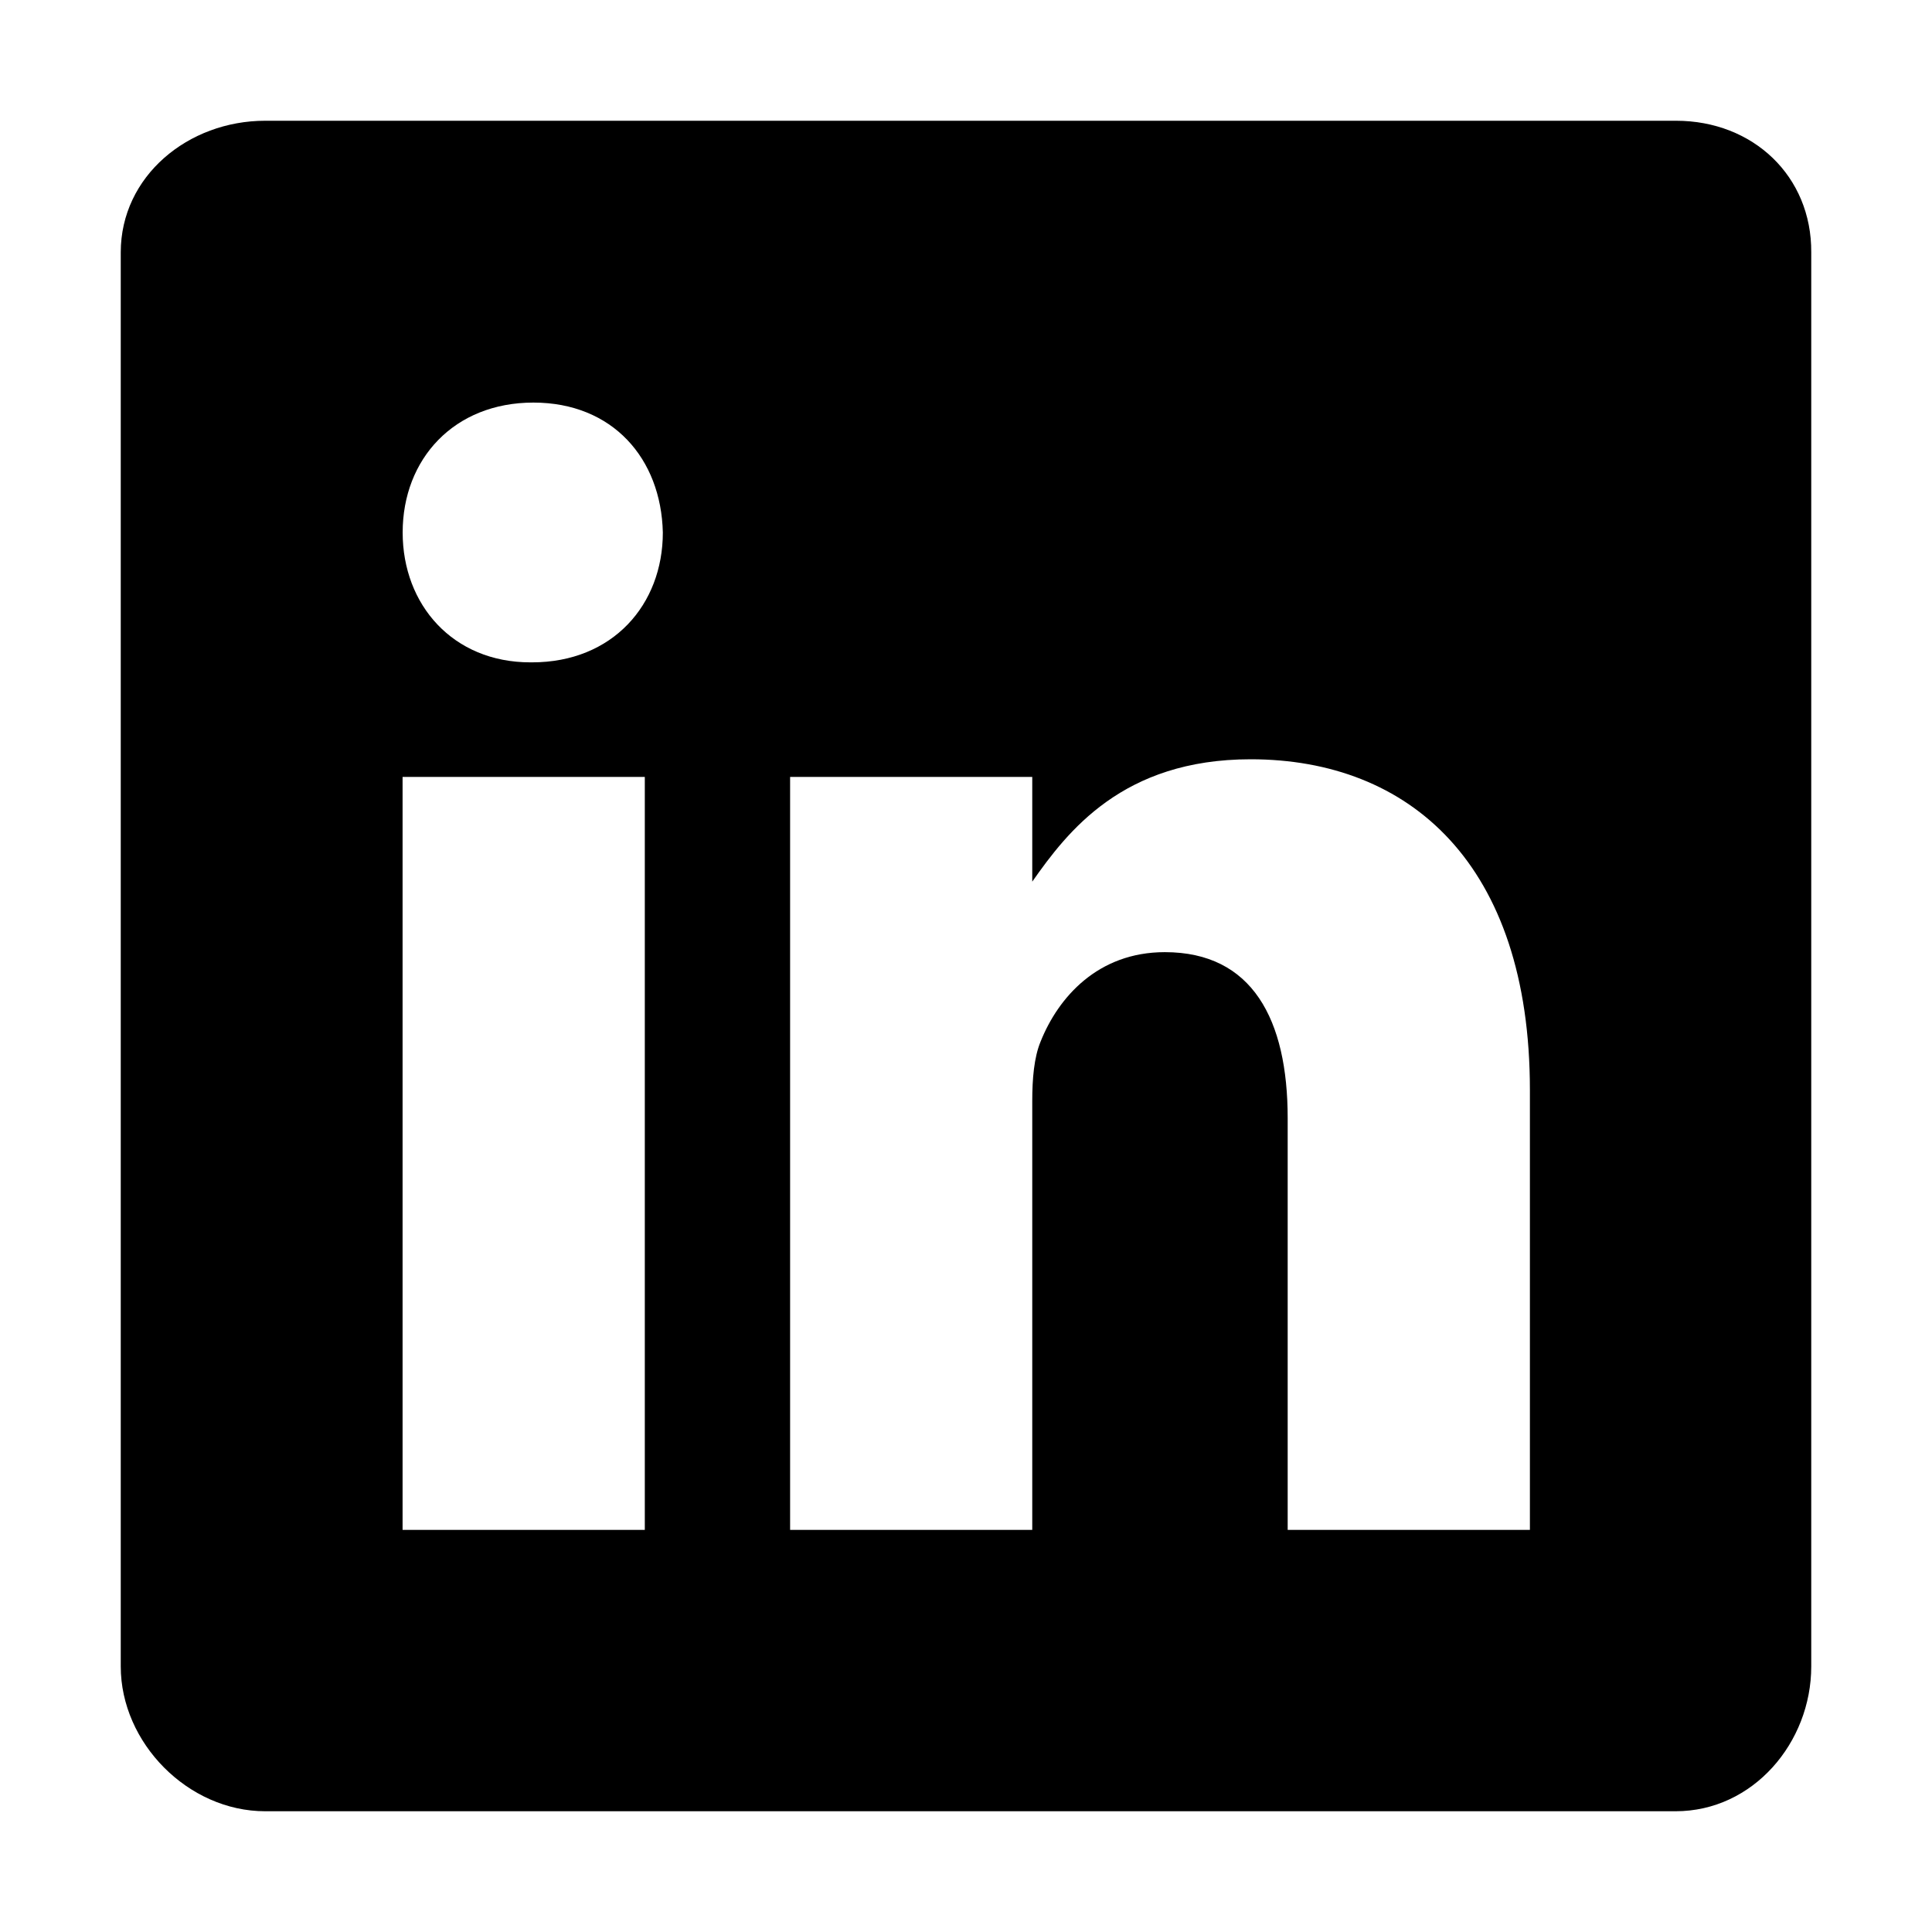
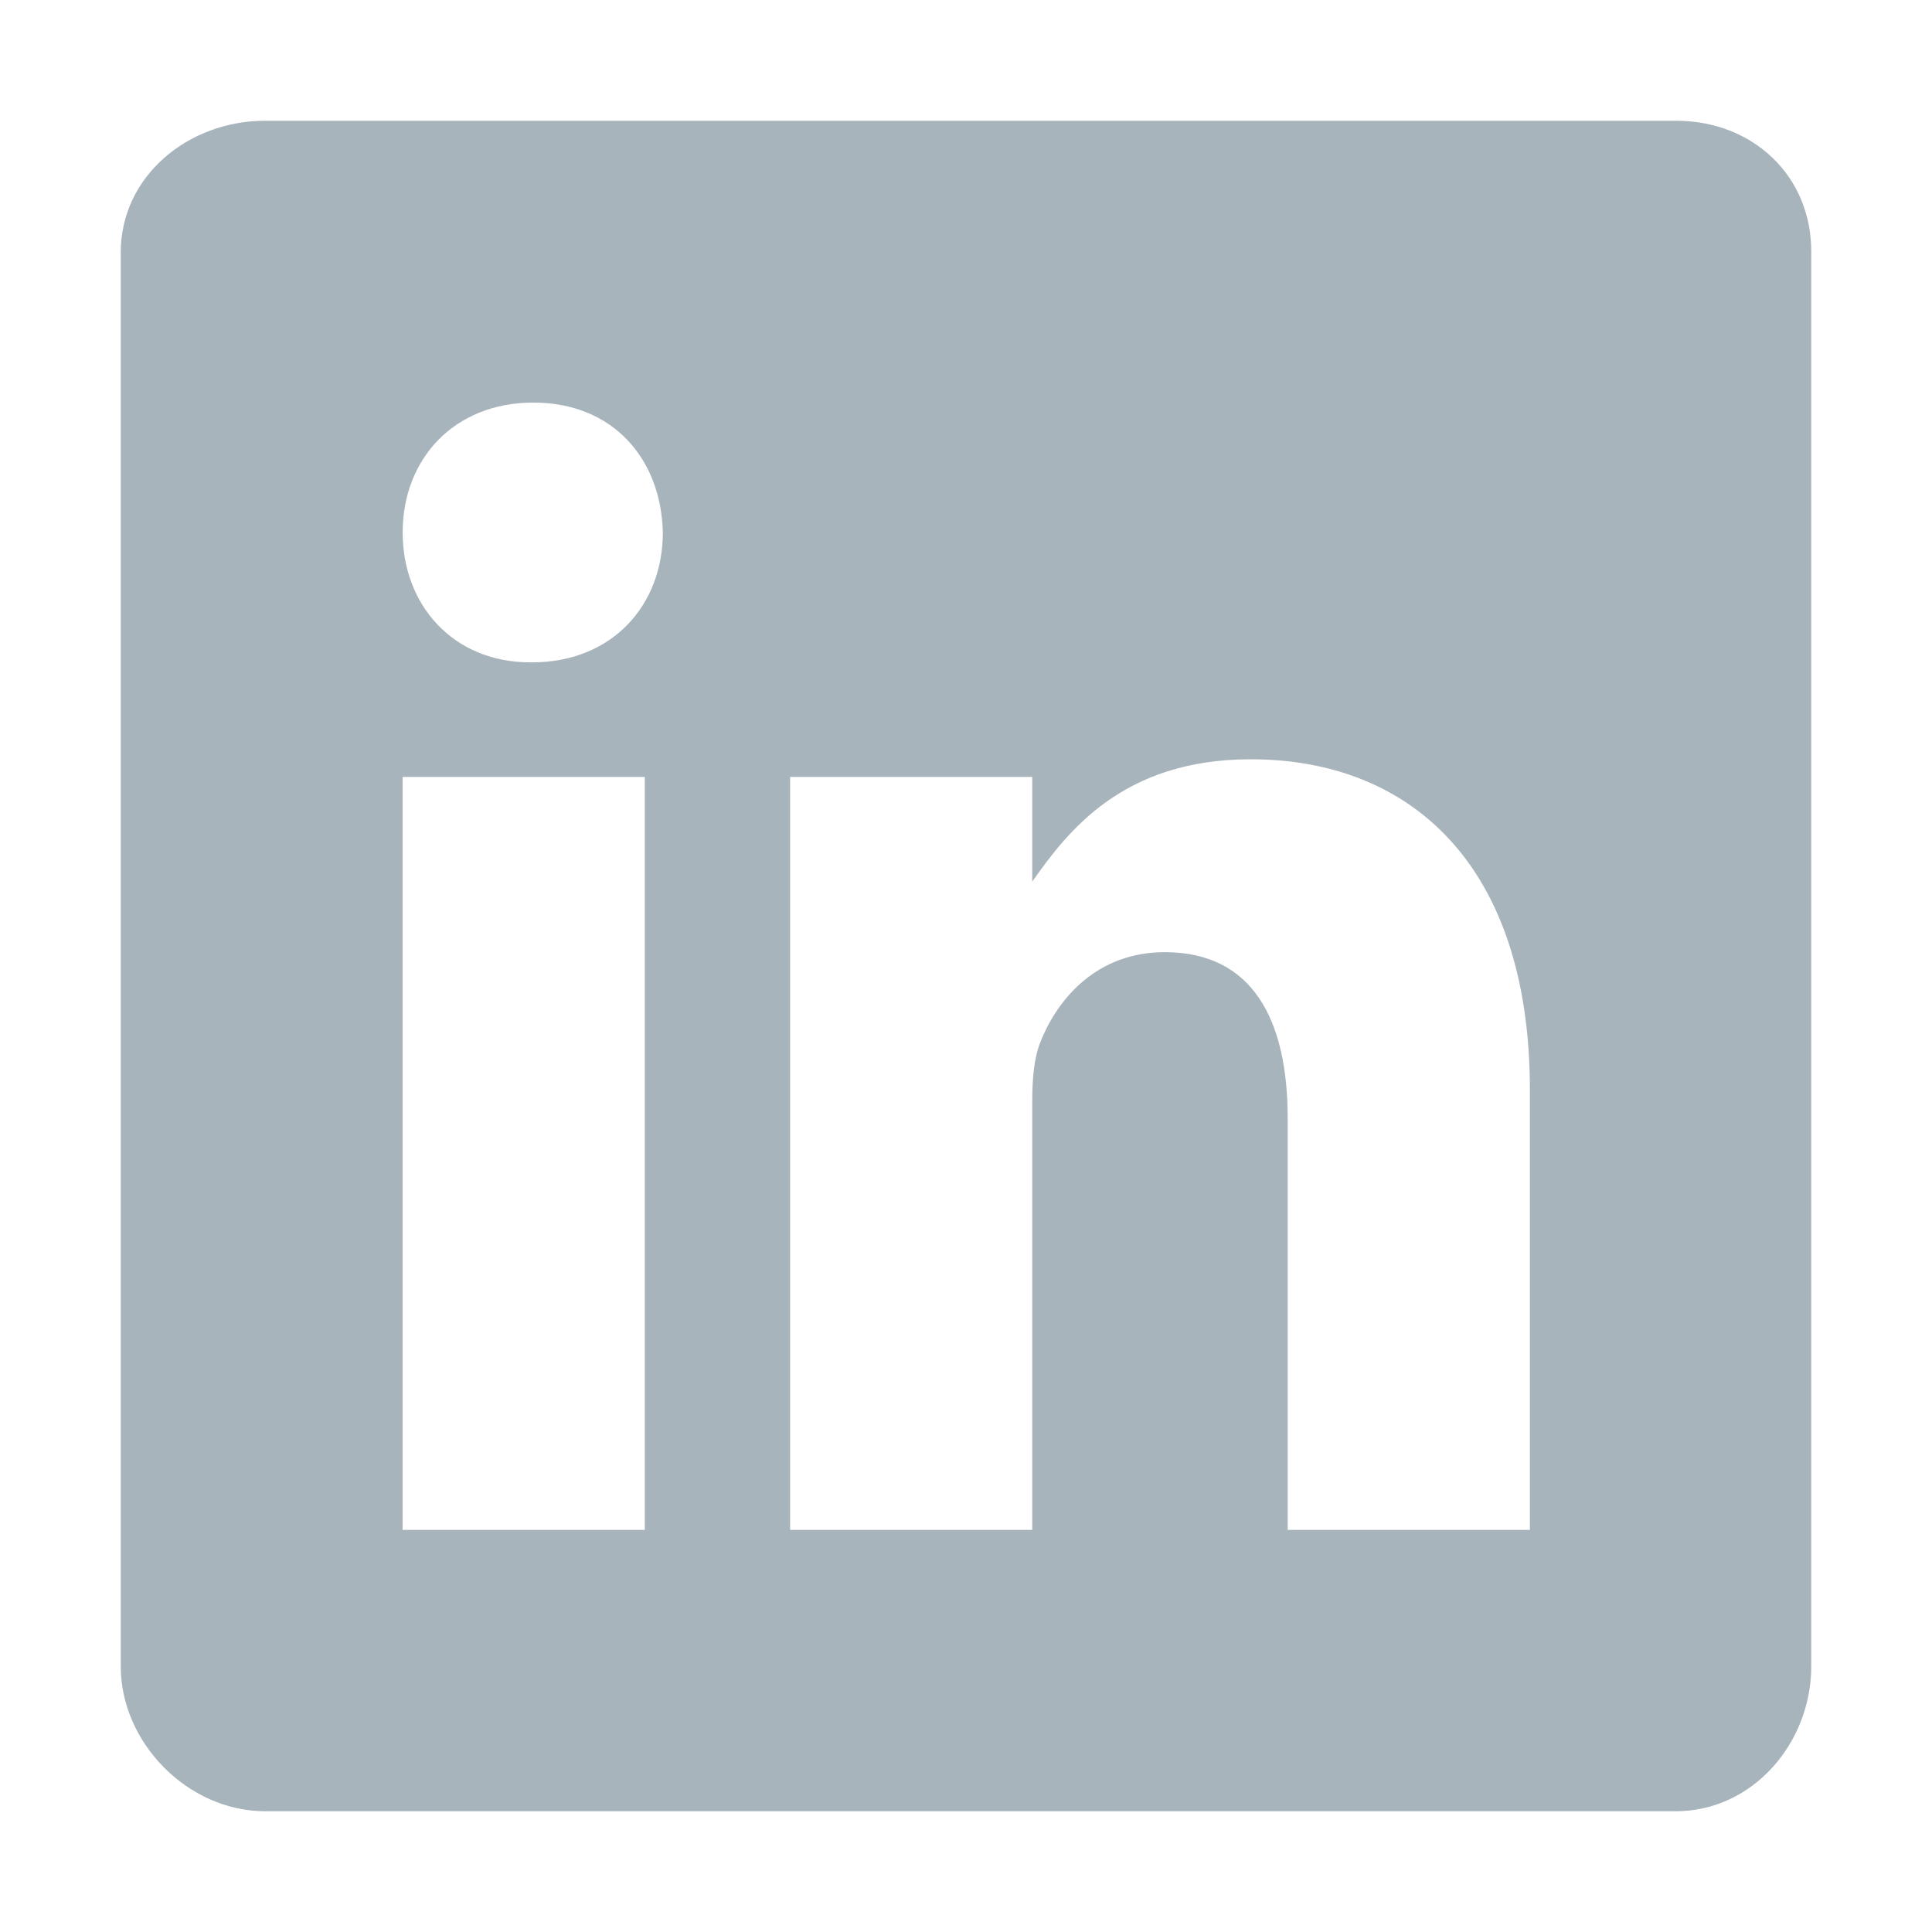
<svg xmlns="http://www.w3.org/2000/svg" width="24" height="24" viewBox="0 0 24 24" fill="none">
-   <path d="M20.82 1.5H3.294C2.337 1.5 1.5 2.189 1.5 3.135V20.701C1.5 21.652 2.337 22.5 3.294 22.5H20.815C21.778 22.5 22.5 21.646 22.5 20.701V3.135C22.506 2.189 21.778 1.5 20.82 1.5ZM8.01 19.005H5.001V9.651H8.01V19.005ZM6.609 8.228H6.588C5.625 8.228 5.002 7.512 5.002 6.615C5.002 5.701 5.641 5.001 6.626 5.001C7.61 5.001 8.213 5.696 8.234 6.615C8.234 7.512 7.61 8.228 6.609 8.228ZM19.005 19.005H15.996V13.89C15.996 12.665 15.558 11.828 14.47 11.828C13.638 11.828 13.146 12.39 12.927 12.938C12.845 13.135 12.823 13.403 12.823 13.677V19.005H9.815V9.651H12.823V10.952C13.261 10.329 13.945 9.432 15.536 9.432C17.511 9.432 19.005 10.733 19.005 13.54L19.005 19.005Z" fill="black" />
+   <path d="M20.82 1.5H3.294C2.337 1.5 1.5 2.189 1.5 3.135V20.701C1.5 21.652 2.337 22.5 3.294 22.5H20.815C21.778 22.5 22.5 21.646 22.5 20.701V3.135C22.506 2.189 21.778 1.5 20.82 1.5ZM8.01 19.005H5.001V9.651H8.01V19.005ZM6.609 8.228H6.588C5.625 8.228 5.002 7.512 5.002 6.615C5.002 5.701 5.641 5.001 6.626 5.001C7.61 5.001 8.213 5.696 8.234 6.615C8.234 7.512 7.61 8.228 6.609 8.228ZM19.005 19.005H15.996V13.89C15.996 12.665 15.558 11.828 14.47 11.828C13.638 11.828 13.146 12.39 12.927 12.938C12.845 13.135 12.823 13.403 12.823 13.677V19.005H9.815V9.651H12.823V10.952C13.261 10.329 13.945 9.432 15.536 9.432C17.511 9.432 19.005 10.733 19.005 13.54L19.005 19.005Z" fill="#A8B4BB" />
</svg>
